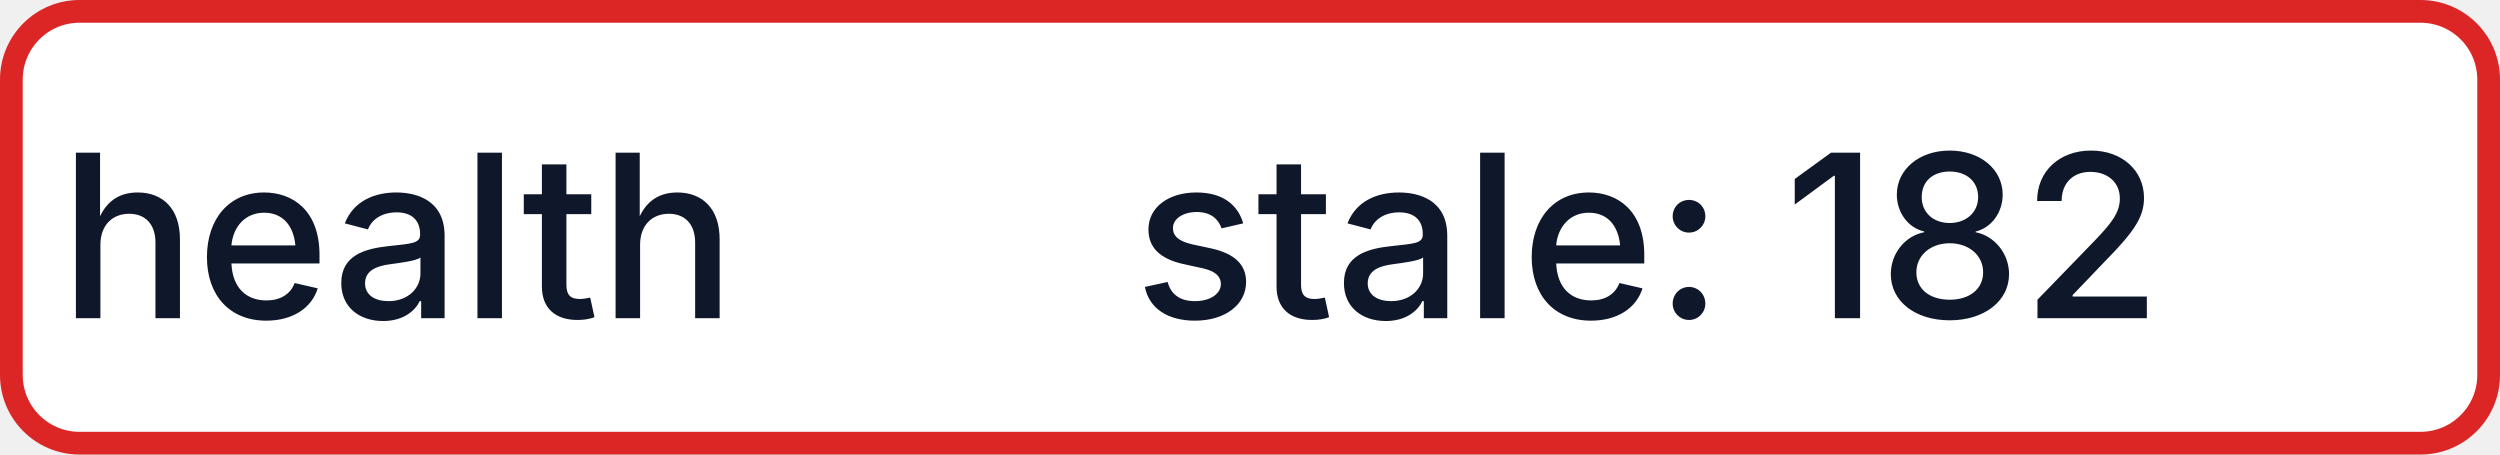
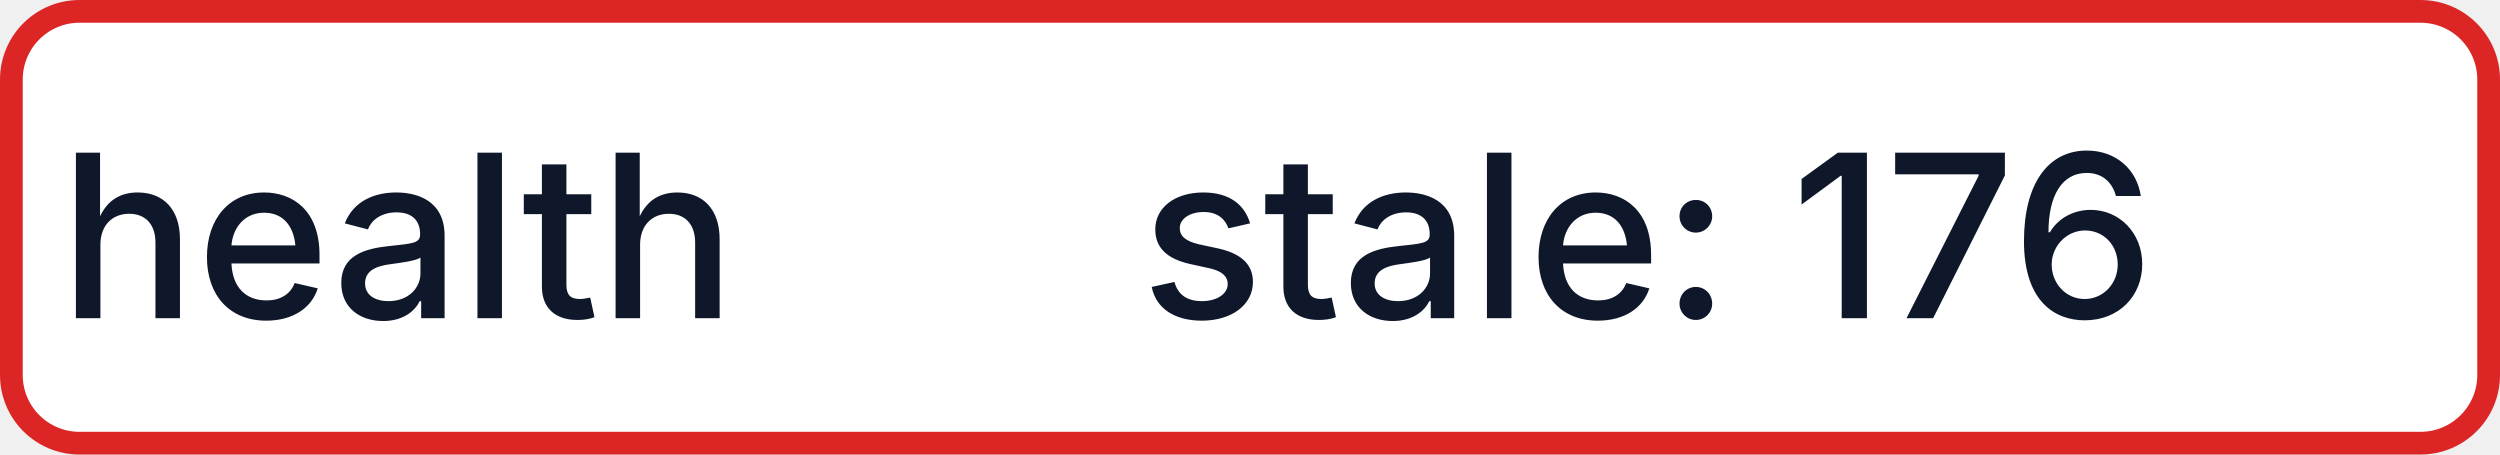
- <svg xmlns="http://www.w3.org/2000/svg" width="110" height="20" role="img" aria-label="health: stale: 182">
+ <svg xmlns="http://www.w3.org/2000/svg" width="110" height="20" role="img" aria-label="health: stale: 176">
  <rect x="0.5" y="0.5" width="109" height="19" rx="3" fill="#FFFFFF" stroke="#DC2626" stroke-width="1" />
  <g fill="#0F172A" text-anchor="middle" font-family="-apple-system,BlinkMacSystemFont,Segoe UI,sans-serif" font-size="10" font-weight="500">
    <text x="17.5" y="14">health</text>
-     <text x="72.5" y="14" textLength="68" lengthAdjust="spacingAndGlyphs">stale: 182</text>
+     <text x="72.5" y="14" textLength="68" lengthAdjust="spacingAndGlyphs">stale: 176</text>
  </g>
</svg>
